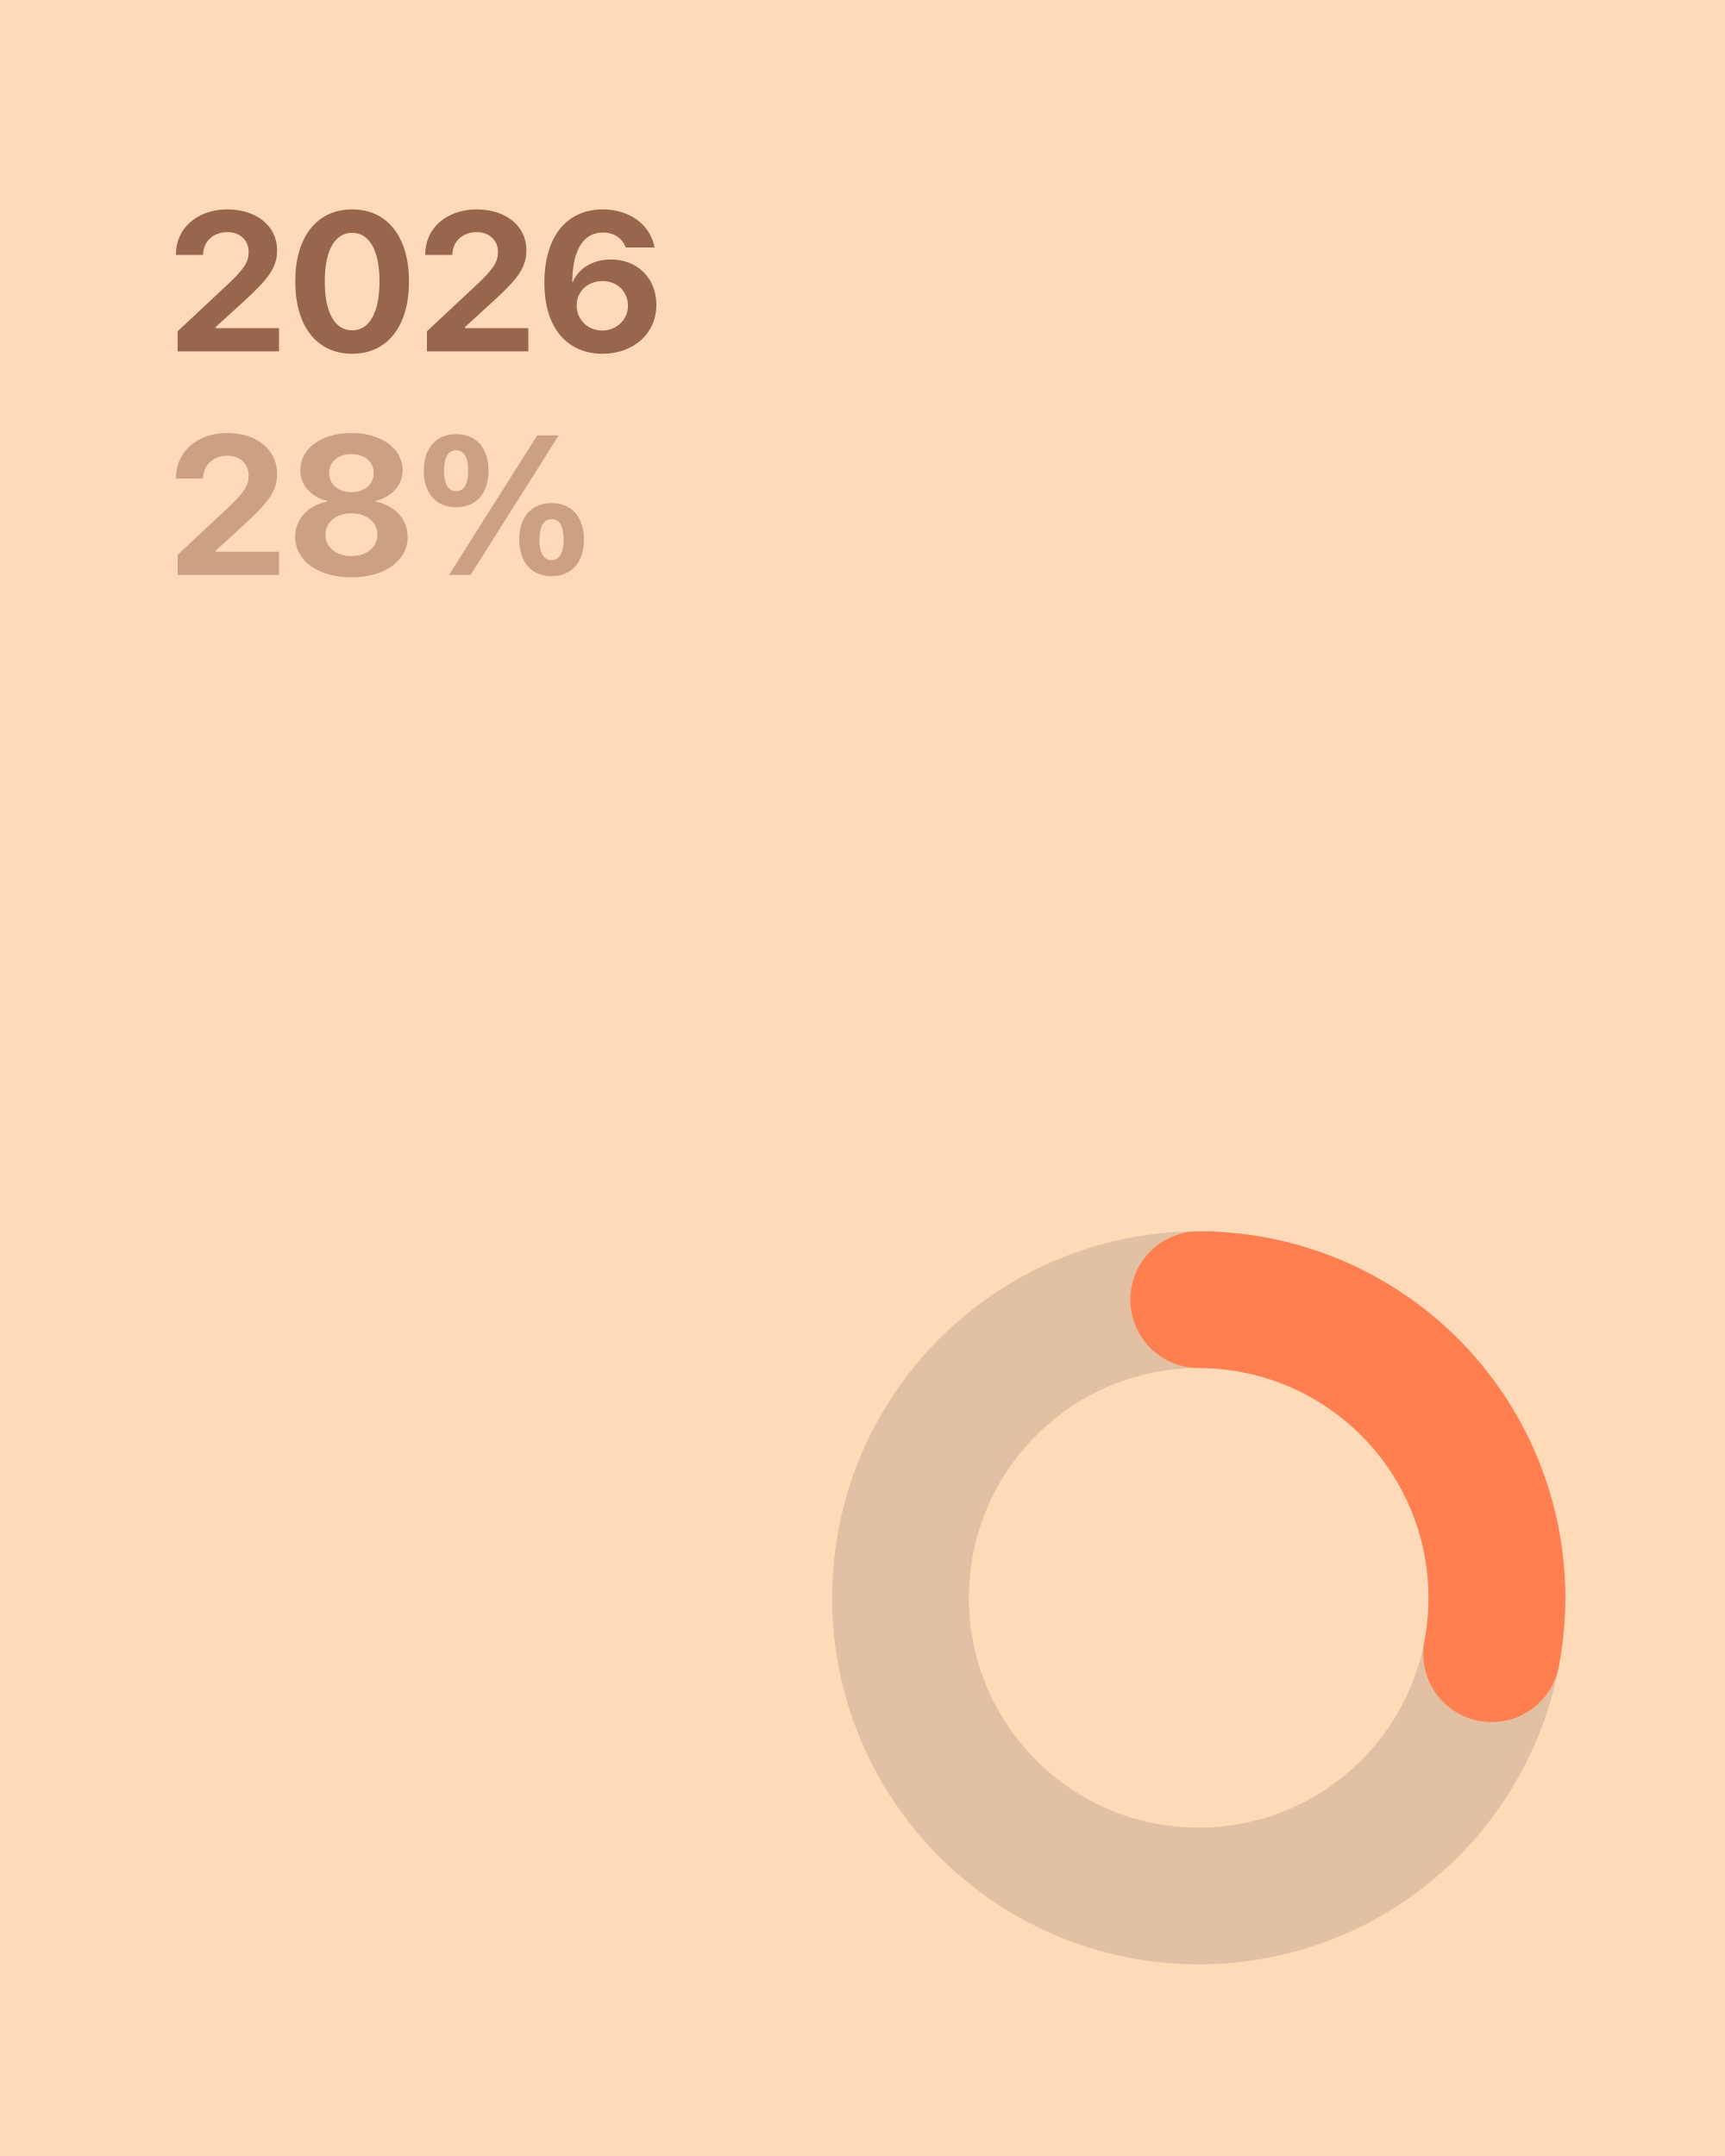
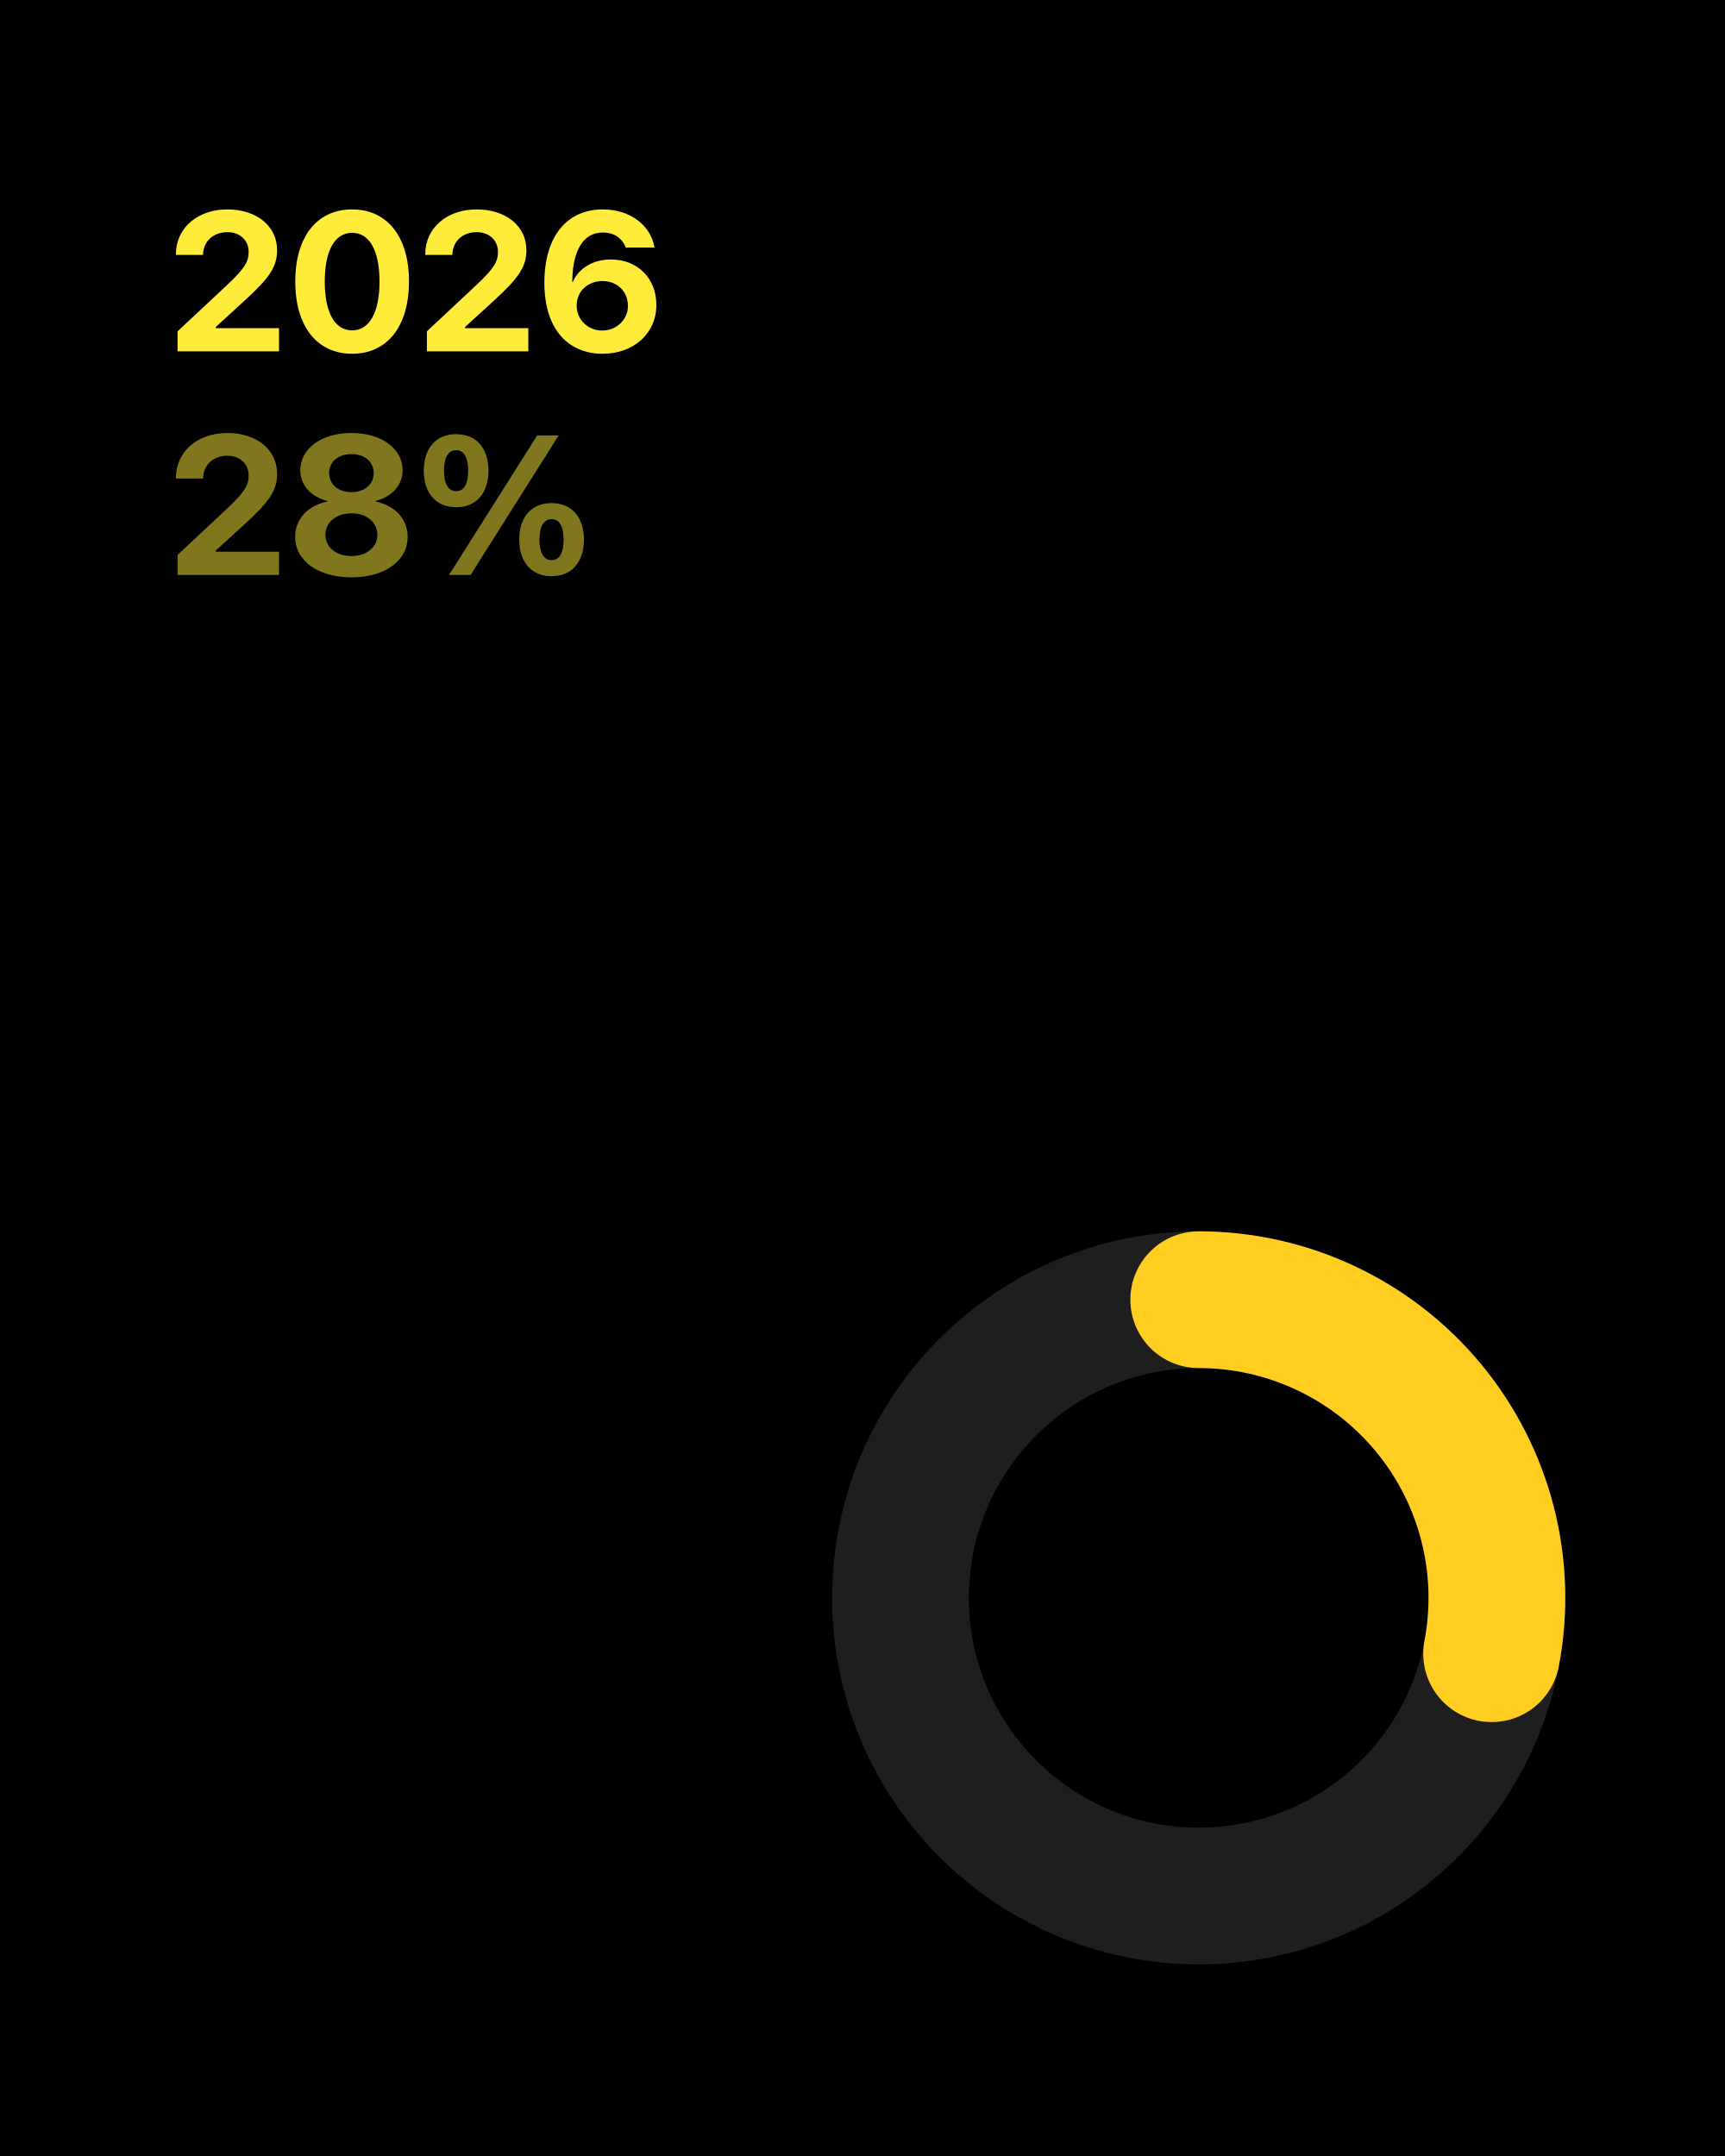
<svg xmlns="http://www.w3.org/2000/svg" viewBox="0 0 1080 1350" width="1080" height="1350">
-   <rect width="1080" height="1350" fill="#FFDAB9" />
-   <circle opacity="0.12" cx="750.5" cy="1000.5" r="186.692" fill="none" stroke="#000000" stroke-width="85.617" />
-   <path d="M750.5 813.808 A186.692 186.692 0 0 1 933.885 1035.483" fill="none" stroke="#FF7F50" stroke-width="85.617" stroke-linecap="round" stroke-linejoin="round" />
-   <path d="M111.18 220L174.69 220L174.69 205.47L135.09 205.47L135.09 204.74L153.38 188.03C168.45 174.17 173.48 167.26 173.48 156.67L173.48 156.55C173.48 141.65 160.76 131.12 142.30 131.12C123.83 131.12 110.15 142.68 110.15 159.15L110.15 159.63L127.10 159.63L127.16 159.09C127.40 151.22 133.46 145.35 142.42 145.35C150.17 145.35 155.62 150.43 155.68 157.58L155.68 157.70C155.68 163.75 153.32 168.05 142.05 178.59L111.18 207.47ZM220.46 221.51C242.62 221.51 256.06 204.14 256.06 176.35L256.06 176.22C256.06 148.43 242.62 131.12 220.46 131.12C198.30 131.12 184.86 148.43 184.86 176.22L184.86 176.35C184.86 204.14 198.30 221.51 220.46 221.51ZM220.46 206.86C209.56 206.86 203.33 195.54 203.33 176.35L203.33 176.22C203.33 157.03 209.56 145.77 220.46 145.77C231.36 145.77 237.60 157.03 237.60 176.22L237.60 176.35C237.60 195.54 231.36 206.86 220.46 206.86ZM267.27 220L330.78 220L330.78 205.47L291.18 205.47L291.18 204.74L309.47 188.03C324.54 174.17 329.57 167.26 329.57 156.67L329.57 156.55C329.57 141.65 316.85 131.12 298.39 131.12C279.92 131.12 266.24 142.68 266.24 159.15L266.24 159.63L283.19 159.63L283.25 159.09C283.49 151.22 289.55 145.35 298.51 145.35C306.26 145.35 311.71 150.43 311.77 157.58L311.77 157.70C311.77 163.75 309.41 168.05 298.14 178.59L267.27 207.47ZM377.28 221.51C396.71 221.51 410.94 208.80 410.94 190.94L410.94 190.82C410.94 174.47 399.38 162.48 382.49 162.48C370.68 162.48 362.08 168.41 358.63 176.53L358.27 176.53C358.27 175.62 358.33 174.41 358.39 173.20C359.05 157.76 364.63 145.59 377.40 145.59C384.54 145.59 389.39 149.16 391.57 154.43L391.75 154.97L409.79 154.97L409.67 154.37C407.07 140.87 394.35 131.12 377.46 131.12C354.70 131.12 340.83 148.31 340.83 176.95L340.83 177.07C340.83 206.68 356.21 221.51 377.28 221.51ZM361.05 191.36L361.05 191.24C361.05 182.34 368.08 175.98 377.22 175.98C386.30 175.98 393.14 182.40 393.14 191.48L393.14 191.60C393.14 200.20 385.94 206.98 377.04 206.98C368.08 206.98 361.05 200.14 361.05 191.36Z" fill="#99654C" />
-   <path d="M111.18 360L174.69 360L174.69 345.47L135.09 345.47L135.09 344.74L153.38 328.03C168.45 314.17 173.48 307.26 173.48 296.67L173.48 296.55C173.48 281.65 160.76 271.12 142.30 271.12C123.83 271.12 110.15 282.68 110.15 299.15L110.15 299.63L127.10 299.63L127.16 299.09C127.40 291.22 133.46 285.35 142.42 285.35C150.17 285.35 155.62 290.43 155.68 297.58L155.68 297.70C155.68 303.75 153.32 308.05 142.05 318.59L111.18 347.47ZM220.04 361.51C240.87 361.51 255.22 351.16 255.22 336.14L255.22 336.02C255.22 324.70 246.80 316.35 235.12 314.04L235.12 313.68C245.17 311.20 252.07 303.87 252.07 294.55L252.07 294.43C252.07 280.93 238.87 271.12 220.04 271.12C201.15 271.12 188.01 280.93 188.01 294.43L188.01 294.55C188.01 303.87 194.85 311.20 204.96 313.68L204.96 314.04C193.22 316.35 184.80 324.70 184.80 336.02L184.80 336.14C184.80 351.16 199.21 361.51 220.04 361.51ZM220.04 308.17C211.80 308.17 206.05 303.27 206.05 296.24L206.05 296.12C206.05 289.16 211.87 284.32 220.04 284.32C228.21 284.32 233.96 289.16 233.96 296.12L233.96 296.24C233.96 303.27 228.27 308.17 220.04 308.17ZM220.04 348.19C210.47 348.19 203.75 342.62 203.75 334.93L203.75 334.81C203.75 327.06 210.41 321.43 220.04 321.43C229.67 321.43 236.27 327.06 236.27 334.81L236.27 334.93C236.27 342.62 229.54 348.19 220.04 348.19ZM285.61 317.62C298.14 317.62 305.83 308.84 305.83 294.73L305.83 294.67C305.83 280.62 298.14 271.84 285.61 271.84C273.02 271.84 265.33 280.62 265.33 294.67L265.33 294.73C265.33 308.84 273.02 317.62 285.61 317.62ZM294.63 360L349.79 272.63L336.35 272.63L281.13 360ZM285.61 307.57C280.71 307.57 277.98 303.03 277.98 294.73L277.98 294.67C277.98 286.44 280.71 281.89 285.61 281.89C290.46 281.89 293.12 286.44 293.12 294.67L293.12 294.73C293.12 303.03 290.46 307.57 285.61 307.57ZM345.37 360.79C357.90 360.79 365.59 352.01 365.59 337.90L365.59 337.84C365.59 323.79 357.90 315.01 345.37 315.01C332.78 315.01 325.09 323.79 325.09 337.84L325.09 337.90C325.09 352.01 332.78 360.79 345.37 360.79ZM345.37 350.74C340.47 350.74 337.74 346.20 337.74 337.90L337.74 337.84C337.74 329.61 340.47 325.06 345.37 325.06C350.21 325.06 352.88 329.61 352.88 337.84L352.88 337.90C352.88 346.20 350.21 350.74 345.37 350.74Z" fill="#99654C" opacity="0.5" />
+   <rect width="1080" height="1350" fill="black" />
+   <circle opacity="0.12" cx="750.5" cy="1000.5" r="186.692" fill="none" stroke="#FFFFFF" stroke-width="85.617" />
+   <path d="M750.5 813.808 A186.692 186.692 0 0 1 933.885 1035.483" fill="none" stroke="#FFCE20" stroke-width="85.617" stroke-linecap="round" stroke-linejoin="round" />
+   <path d="M111.18 220L174.69 220L174.69 205.47L135.09 205.47L135.09 204.74L153.38 188.03C168.45 174.17 173.48 167.26 173.48 156.67L173.48 156.55C173.48 141.65 160.76 131.12 142.30 131.12C123.83 131.12 110.15 142.68 110.15 159.15L110.15 159.63L127.10 159.63L127.16 159.09C127.40 151.22 133.46 145.35 142.42 145.35C150.17 145.35 155.62 150.43 155.68 157.58L155.68 157.70C155.68 163.75 153.32 168.05 142.05 178.59L111.18 207.47ZM220.46 221.51C242.62 221.51 256.06 204.14 256.06 176.35L256.06 176.22C256.06 148.43 242.62 131.12 220.46 131.12C198.30 131.12 184.86 148.43 184.86 176.22L184.86 176.35C184.86 204.14 198.30 221.51 220.46 221.51ZM220.46 206.86C209.56 206.86 203.33 195.54 203.33 176.35L203.33 176.22C203.33 157.03 209.56 145.77 220.46 145.77C231.36 145.77 237.60 157.03 237.60 176.22L237.60 176.35C237.60 195.54 231.36 206.86 220.46 206.86ZM267.27 220L330.78 220L330.78 205.47L291.18 205.47L291.18 204.74L309.47 188.03C324.54 174.17 329.57 167.26 329.57 156.67L329.57 156.55C329.57 141.65 316.85 131.12 298.39 131.12C279.92 131.12 266.24 142.68 266.24 159.15L266.24 159.63L283.19 159.63L283.25 159.09C283.49 151.22 289.55 145.35 298.51 145.35C306.26 145.35 311.71 150.43 311.77 157.58L311.77 157.70C311.77 163.75 309.41 168.05 298.14 178.59L267.27 207.47ZM377.28 221.51C396.71 221.51 410.94 208.80 410.94 190.94L410.94 190.82C410.94 174.47 399.38 162.48 382.49 162.48C370.68 162.48 362.08 168.41 358.63 176.53L358.27 176.53C358.27 175.62 358.33 174.41 358.39 173.20C359.05 157.76 364.63 145.59 377.40 145.59C384.54 145.59 389.39 149.16 391.57 154.43L391.75 154.97L409.79 154.97L409.67 154.37C407.07 140.87 394.35 131.12 377.46 131.12C354.70 131.12 340.83 148.31 340.83 176.95L340.83 177.07C340.83 206.68 356.21 221.51 377.28 221.51ZM361.05 191.36L361.05 191.24C361.05 182.34 368.08 175.98 377.22 175.98C386.30 175.98 393.14 182.40 393.14 191.48L393.14 191.60C393.14 200.20 385.94 206.98 377.04 206.98C368.08 206.98 361.05 200.14 361.05 191.36Z" fill="#FFEB39" />
+   <path d="M111.18 360L174.69 360L174.69 345.47L135.09 345.47L135.09 344.74L153.38 328.03C168.45 314.17 173.48 307.26 173.48 296.67L173.48 296.55C173.48 281.65 160.76 271.12 142.30 271.12C123.83 271.12 110.15 282.68 110.15 299.15L110.15 299.63L127.10 299.63L127.16 299.09C127.40 291.22 133.46 285.35 142.42 285.35C150.17 285.35 155.62 290.43 155.68 297.58L155.68 297.70C155.68 303.75 153.32 308.05 142.05 318.59L111.18 347.47ZM220.04 361.51C240.87 361.51 255.22 351.16 255.22 336.14L255.22 336.02C255.22 324.70 246.80 316.35 235.12 314.04L235.12 313.68C245.17 311.20 252.07 303.87 252.07 294.55L252.07 294.43C252.07 280.93 238.87 271.12 220.04 271.12C201.15 271.12 188.01 280.93 188.01 294.43L188.01 294.55C188.01 303.87 194.85 311.20 204.96 313.68L204.96 314.04C193.22 316.35 184.80 324.70 184.80 336.02L184.80 336.14C184.80 351.16 199.21 361.51 220.04 361.51ZM220.04 308.17C211.80 308.17 206.05 303.27 206.05 296.24L206.05 296.12C206.05 289.16 211.87 284.32 220.04 284.32C228.21 284.32 233.96 289.16 233.96 296.12L233.96 296.24C233.96 303.27 228.27 308.17 220.04 308.17ZM220.04 348.19C210.47 348.19 203.75 342.62 203.75 334.93L203.75 334.81C203.75 327.06 210.41 321.43 220.04 321.43C229.67 321.43 236.27 327.06 236.27 334.81L236.27 334.93C236.27 342.62 229.54 348.19 220.04 348.19ZM285.61 317.62C298.14 317.62 305.83 308.84 305.83 294.73L305.83 294.67C305.83 280.62 298.14 271.84 285.61 271.84C273.02 271.84 265.33 280.62 265.33 294.67L265.33 294.73C265.33 308.84 273.02 317.62 285.61 317.62ZM294.63 360L349.79 272.63L336.35 272.63L281.13 360ZM285.61 307.57C280.71 307.57 277.98 303.03 277.98 294.73L277.98 294.67C277.98 286.44 280.71 281.89 285.61 281.89C290.46 281.89 293.12 286.44 293.12 294.67L293.12 294.73C293.12 303.03 290.46 307.57 285.61 307.57ZM345.37 360.79C357.90 360.79 365.59 352.01 365.59 337.90L365.59 337.84C365.59 323.79 357.90 315.01 345.37 315.01C332.78 315.01 325.09 323.79 325.09 337.84L325.09 337.90C325.09 352.01 332.78 360.79 345.37 360.79ZM345.37 350.74C340.47 350.74 337.74 346.20 337.74 337.90L337.74 337.84C337.74 329.61 340.47 325.06 345.37 325.06C350.21 325.06 352.88 329.61 352.88 337.84L352.88 337.90C352.88 346.20 350.21 350.74 345.37 350.74Z" fill="#FFEB39" opacity="0.5" />
</svg>
